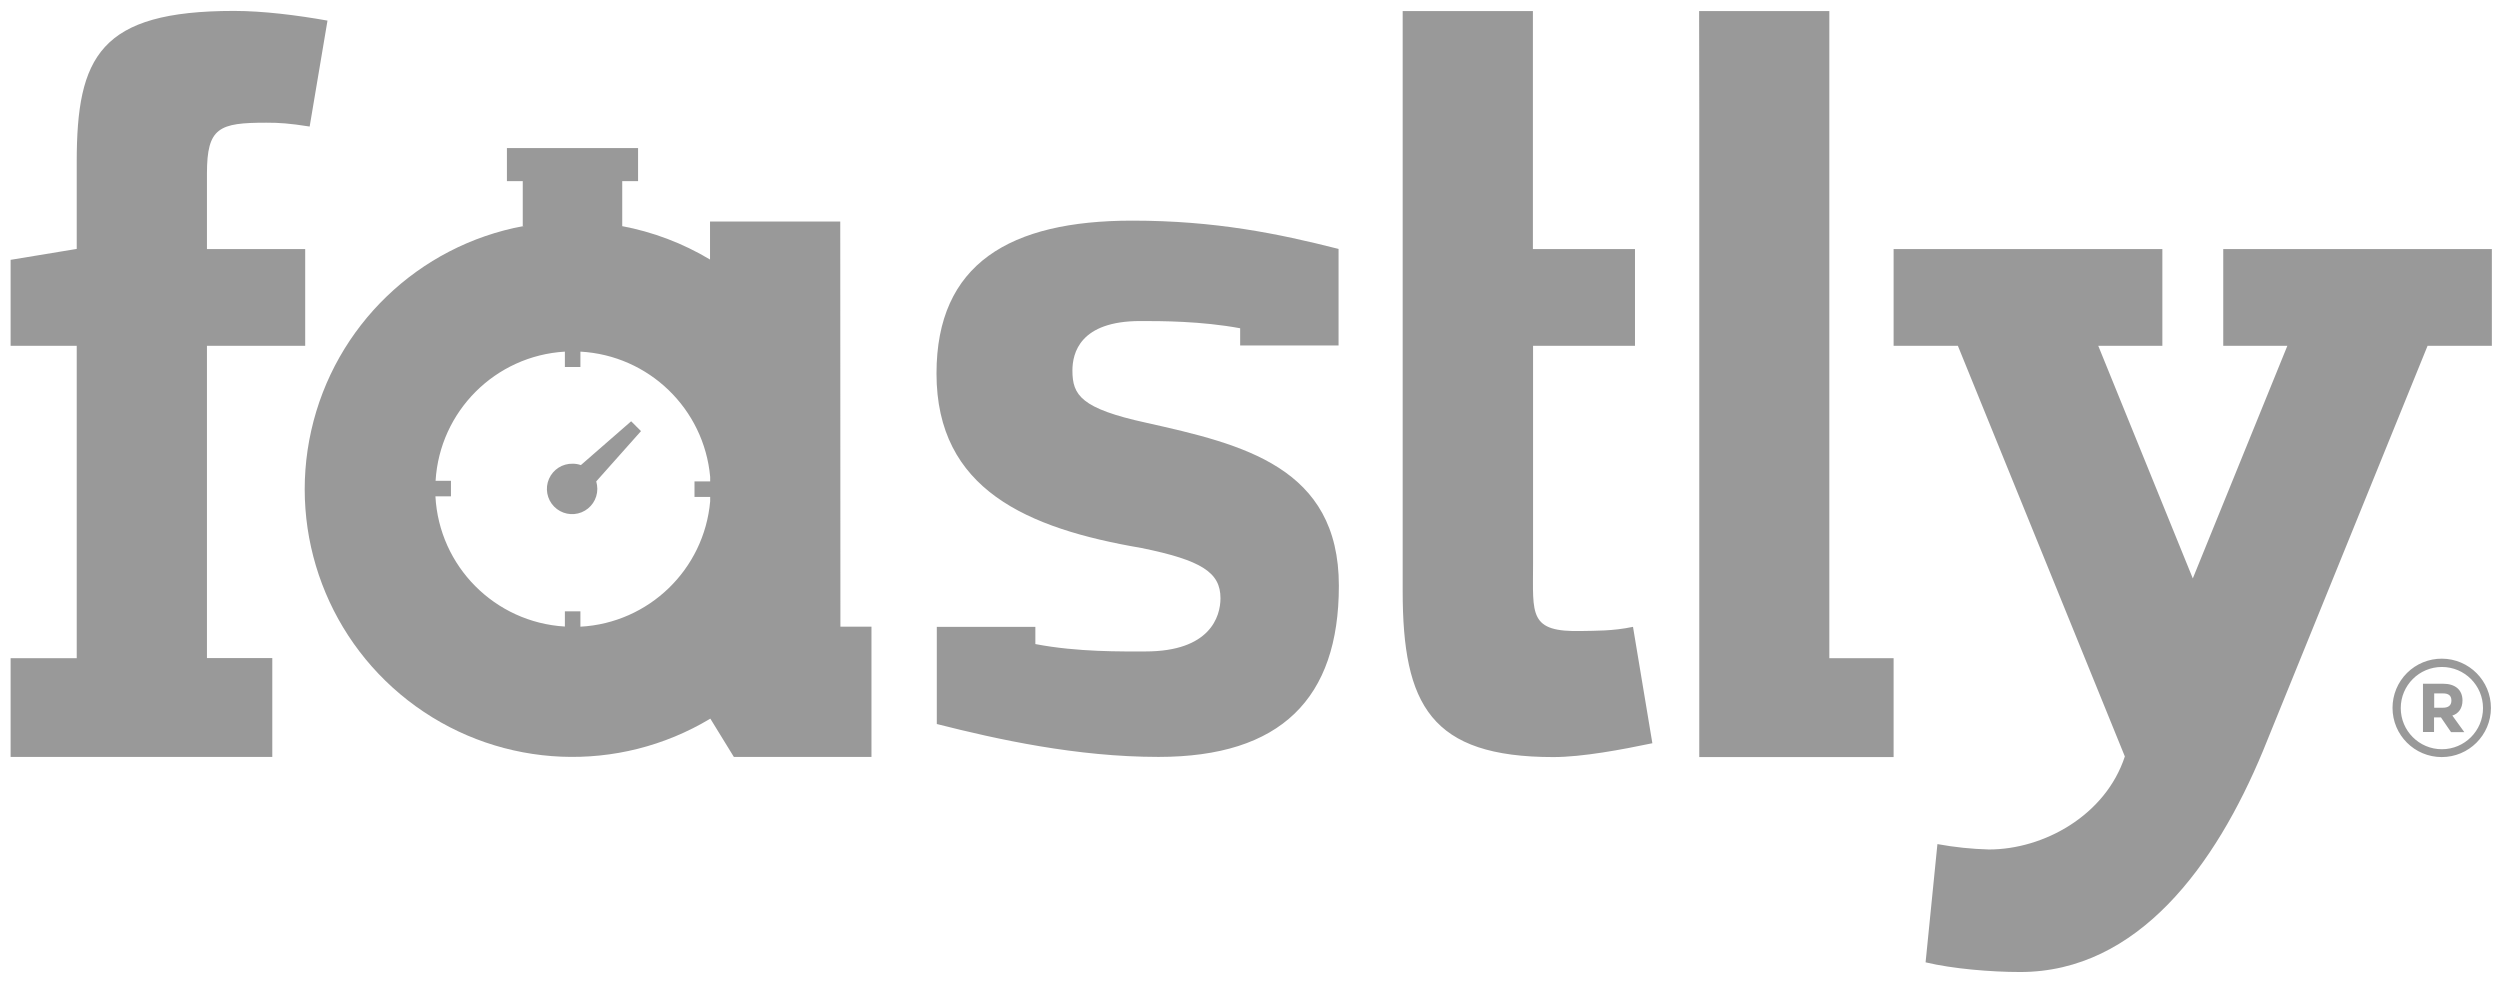
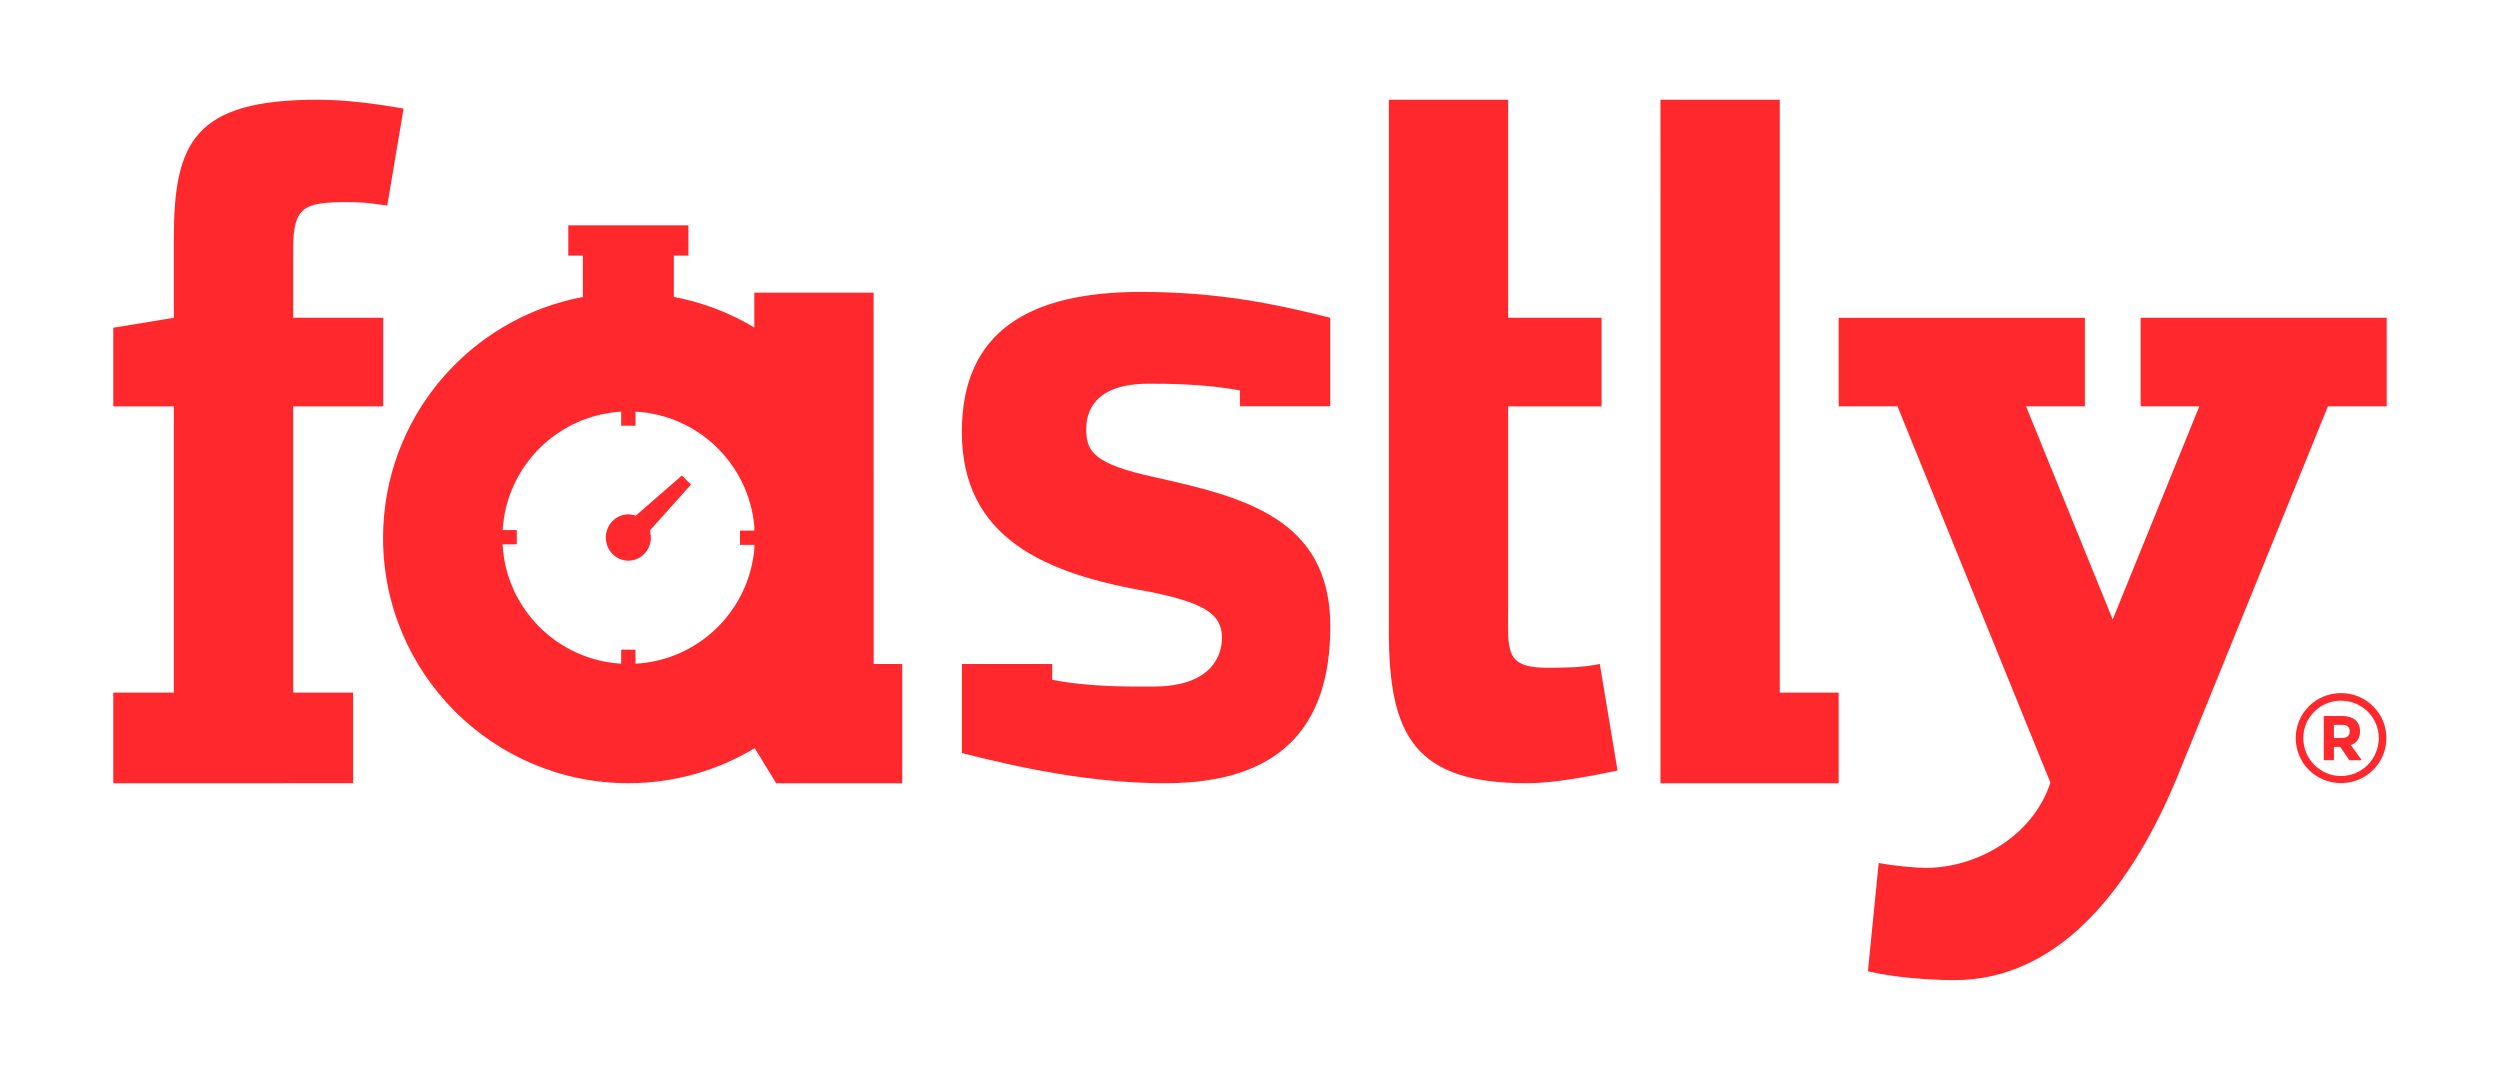
- <svg xmlns="http://www.w3.org/2000/svg" viewBox="0 0 1626 640">
-   <defs>
-     <style>.cls-1{fill:#999}</style>
-   </defs>
-   <path class="cls-1" d="M1105.2 71.3v421.1h126.4v-64.3h-41.8V7.2h-84.7l.1 64.1zM6.9 428.1h43V224.9h-43V169l43-7.1v-56.6c0-68.5 14.9-98.2 102.3-98.2 18.9 0 41.2 2.8 60.8 6.3l-11.6 68.9c-13.3-2.1-19.8-2.5-28.2-2.5-30.8 0-38.6 3.1-38.6 33.1V162h63.9v62.9h-63.9V428h42.5v64.3H6.9zM1062.1 407.7c-13.2 2.8-24.8 2.5-33.2 2.7-34.8.9-31.8-10.6-31.8-43.5v-142h66.3V162H997V7.2h-84.7v377.3c0 74.1 18.3 107.9 98 107.9 18.9 0 44.8-4.9 64.4-9zM1588.2 428.4a32 32 0 1 1-32.1 32 31.95 31.95 0 0 1 32.1-32m0 58.9a26.75 26.75 0 1 0 0-53.5 26.75 26.75 0 0 0 0 53.5m5.9-11.2l-6.5-9.5h-4.5v9.5h-7.2v-31.4h13.1c7.8 0 12.6 3.9 12.6 10.9 0 5.1-2.6 8.6-6.6 9.8l7.8 10.8h-8.7zm-10.9-15.8h5.7c3.3 0 5.5-1.3 5.5-4.7s-2.2-4.6-5.3-4.6h-5.9v9.3zM806.6 224.8v-11.3c-25.6-4.7-51.1-4.7-64.9-4.7-39.4 0-44.2 20.9-44.2 32.2 0 16 5.5 24.7 48.2 34 62.4 14 125.1 28.6 125.1 106 0 73.4-37.8 111.3-117.3 111.3-53.2 0-104.8-11.4-144.2-21.4v-63.2h64.1v11.2c27.6 5.3 56.5 4.8 71.6 4.8 42 0 48.8-22.6 48.8-34.6 0-16.7-12.1-24.7-51.5-32.7-74.2-12.7-133.2-38-133.2-113.5 0-71.4 47.7-99.4 127.3-99.4 53.9 0 94.8 8.4 134.2 18.4v62.8h-64zM416.9 280.4l-6.4-6.4-32.7 28.5a15.53 15.53 0 0 0-5.3-.9 16.4 16.4 0 1 0 16 16.4 19.32 19.32 0 0 0-.7-4.9z" />
-   <path class="cls-1" d="M546.6 407.7l-.1-263.6h-84.7v24.7a173.6 173.6 0 0 0-57.6-21.8h.5v-29.2H415V96.3h-85.3v21.5H340V147h.6A174.1 174.1 0 1 0 462 467.4l15.3 24.9h89.5v-84.7h-20.2zm-169.1-.1v-10h-10.1v9.9a89.59 89.59 0 0 1-84.2-84.7h10.1v-10.1h-10a89.55 89.55 0 0 1 84.1-84v10h10.1v-10a89.67 89.67 0 0 1 84.4 81.5v2.9h-10.2v10.1h10.2v2.8a89.6 89.6 0 0 1-84.4 81.6zM1446 162h174.7v62.9h-41.8l-107.1 263.6c-30.7 74-81.1 143.7-157.9 143.7-18.9 0-44-2.1-61.5-6.3l7.7-76.9a218.08 218.08 0 0 0 33.5 3.5c35.6 0 75.8-22.1 88.4-60.5l-108.6-267.1h-41.8V162h174.8v62.9h-41.7l61.5 151.3 61.5-151.3H1446z" />
+ <svg xmlns="http://www.w3.org/2000/svg" enable-background="new 0 0 1709 735" viewBox="0 0 1709 735">
+   <g fill="#ff282d">
+     <path d="m1135.107 129.93v405.493h121.802v-61.956h-40.25v-405.303l-81.564.011z" />
+     <path d="m77.437 473.467h41.405v-195.631h-41.405v-53.801l41.405-6.809v-54.462c0-65.969 14.359-94.598 98.487-94.598 18.17 0 39.707 2.683 58.563 6.08l-11.176 66.314c-12.77-2.023-19.104-2.382-27.176-2.382-29.639 0-37.133 2.957-37.133 31.916v47.131h61.541v60.611h-61.541v195.632h40.973v61.946l-163.941.017v-61.964z" />
+     <path d="m1093.617 453.889c-12.759 2.692-23.915 2.368-31.988 2.567-33.557.825-30.658-10.204-30.658-41.844v-136.776h63.873v-60.611h-63.873v-149.061h-81.563v363.358c0 71.341 17.606 103.9 94.339 103.9 18.173 0 43.144-4.676 61.997-8.714z" />
+     <path d="m1600.297 473.8c17.141 0 31.023 13.625 31.023 30.768 0 17.138-13.883 30.76-31.023 30.76-17.141 0-30.941-13.622-30.941-30.76.001-17.143 13.801-30.768 30.941-30.768m0 56.693c14.239 0 25.837-11.688 25.837-25.925 0-14.245-11.598-25.579-25.837-25.579-14.236 0-25.758 11.335-25.758 25.579.001 14.236 11.522 25.925 25.758 25.925m5.713-10.811-6.242-9.141h-4.306v9.141h-6.941v-30.239h12.651c7.473 0 12.133 3.782 12.133 10.468 0 4.914-2.463 8.258-6.327 9.398l7.558 10.372h-8.526zm-10.547-15.207h5.537c3.168 0 5.276-1.229 5.276-4.563 0-3.165-2.109-4.402-5.104-4.402h-5.71v8.965z" />
+     <path d="m847.593 277.725v-10.851c-24.675-4.501-49.178-4.566-62.47-4.566-37.957 0-42.585 20.129-42.585 31.04 0 15.436 5.267 23.782 46.388 32.773 60.107 13.494 120.473 27.573 120.473 102.104 0 70.682-36.377 107.198-112.947 107.198-51.238 0-100.954-10.999-138.888-20.625v-60.909h61.764l-.036 10.821c26.579 5.134 54.448 4.62 68.997 4.62 40.487 0 47.037-21.767 47.037-33.34 0-16.061-11.611-23.774-49.562-31.47-71.5-12.217-128.244-36.628-128.244-109.257 0-68.746 45.979-95.714 122.55-95.714 51.875 0 91.318 8.045 129.272 17.676v60.5z" />
+     <path d="m472.333 331.263-6.207-6.209-31.522 27.47c-1.591-.57-3.293-.897-5.071-.897-8.506 0-15.392 7.089-15.392 15.824 0 8.745 6.886 15.832 15.392 15.832 8.502 0 15.404-7.087 15.404-15.832 0-1.659-.252-3.257-.713-4.76z" />
+     <path d="m597.261 453.889-.053-253.81h-81.562v23.802c-16.799-10.078-35.511-17.285-55.455-20.979h.461v-28.166h9.951v-20.714h-82.125v20.714h9.95v28.166h.566c-78.009 14.361-137.126 82.671-137.126 164.833 0 92.595 75.062 167.657 167.657 167.657 31.602 0 61.155-8.755 86.385-23.955l14.694 23.986h86.152v-81.535h-19.495zm-162.851-.185v-9.588h-9.772v9.561c-43.775-2.551-78.789-37.721-81.073-81.567h9.713v-9.772h-9.663c2.596-43.542 37.466-78.378 81.023-80.917v9.61h9.772v-9.638c42.935 2.295 77.52 35.973 81.257 78.51v2.802h-9.791v9.772h9.793l.001 2.676c-3.717 42.557-38.311 76.256-81.26 78.551z" />
+     <path d="m1463.34 217.225h168.223v60.552h-40.209l-103.17 253.82c-29.569 71.3-78.136 138.408-152.102 138.408-18.186 0-42.396-2.015-59.185-6.049l7.377-74.028c10.773 2.015 24.884 3.341 32.288 3.341 34.301 0 72.993-21.253 85.094-58.257l-104.536-257.233h-40.211v-60.552h168.31v60.552h-40.205l59.223 145.702 59.223-145.702h-40.121v-60.554z" />
+   </g>
</svg>
